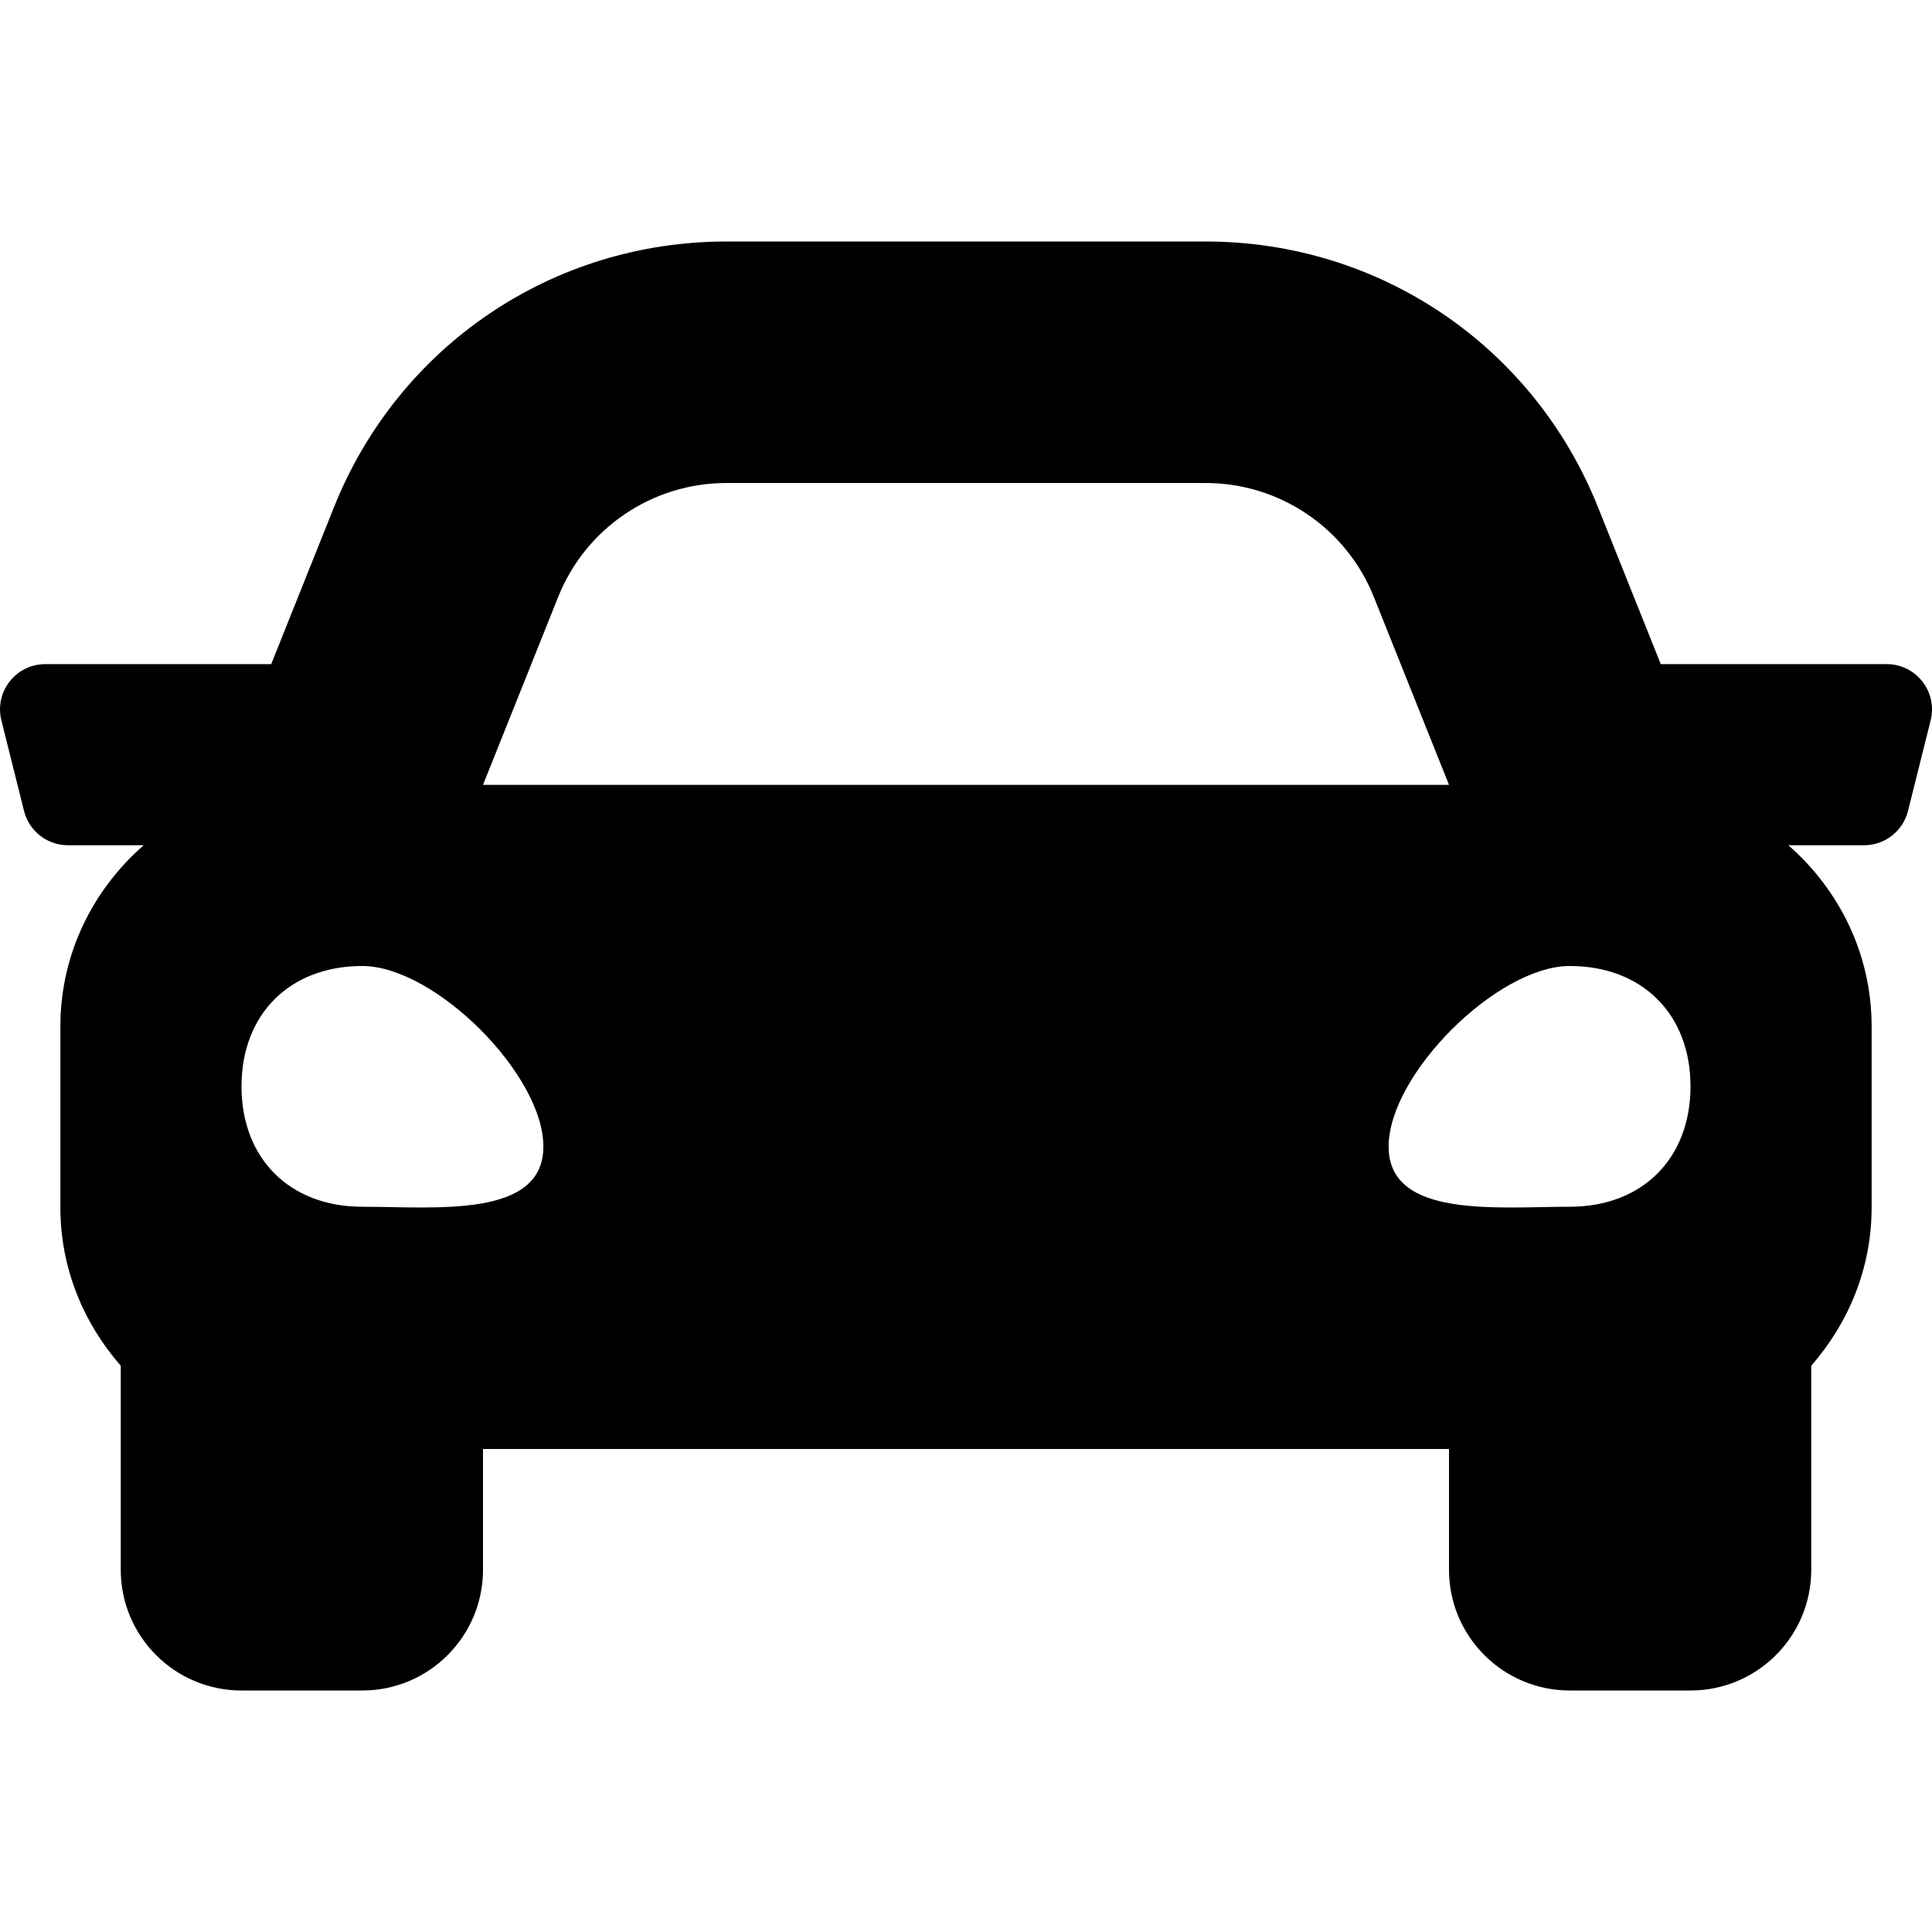
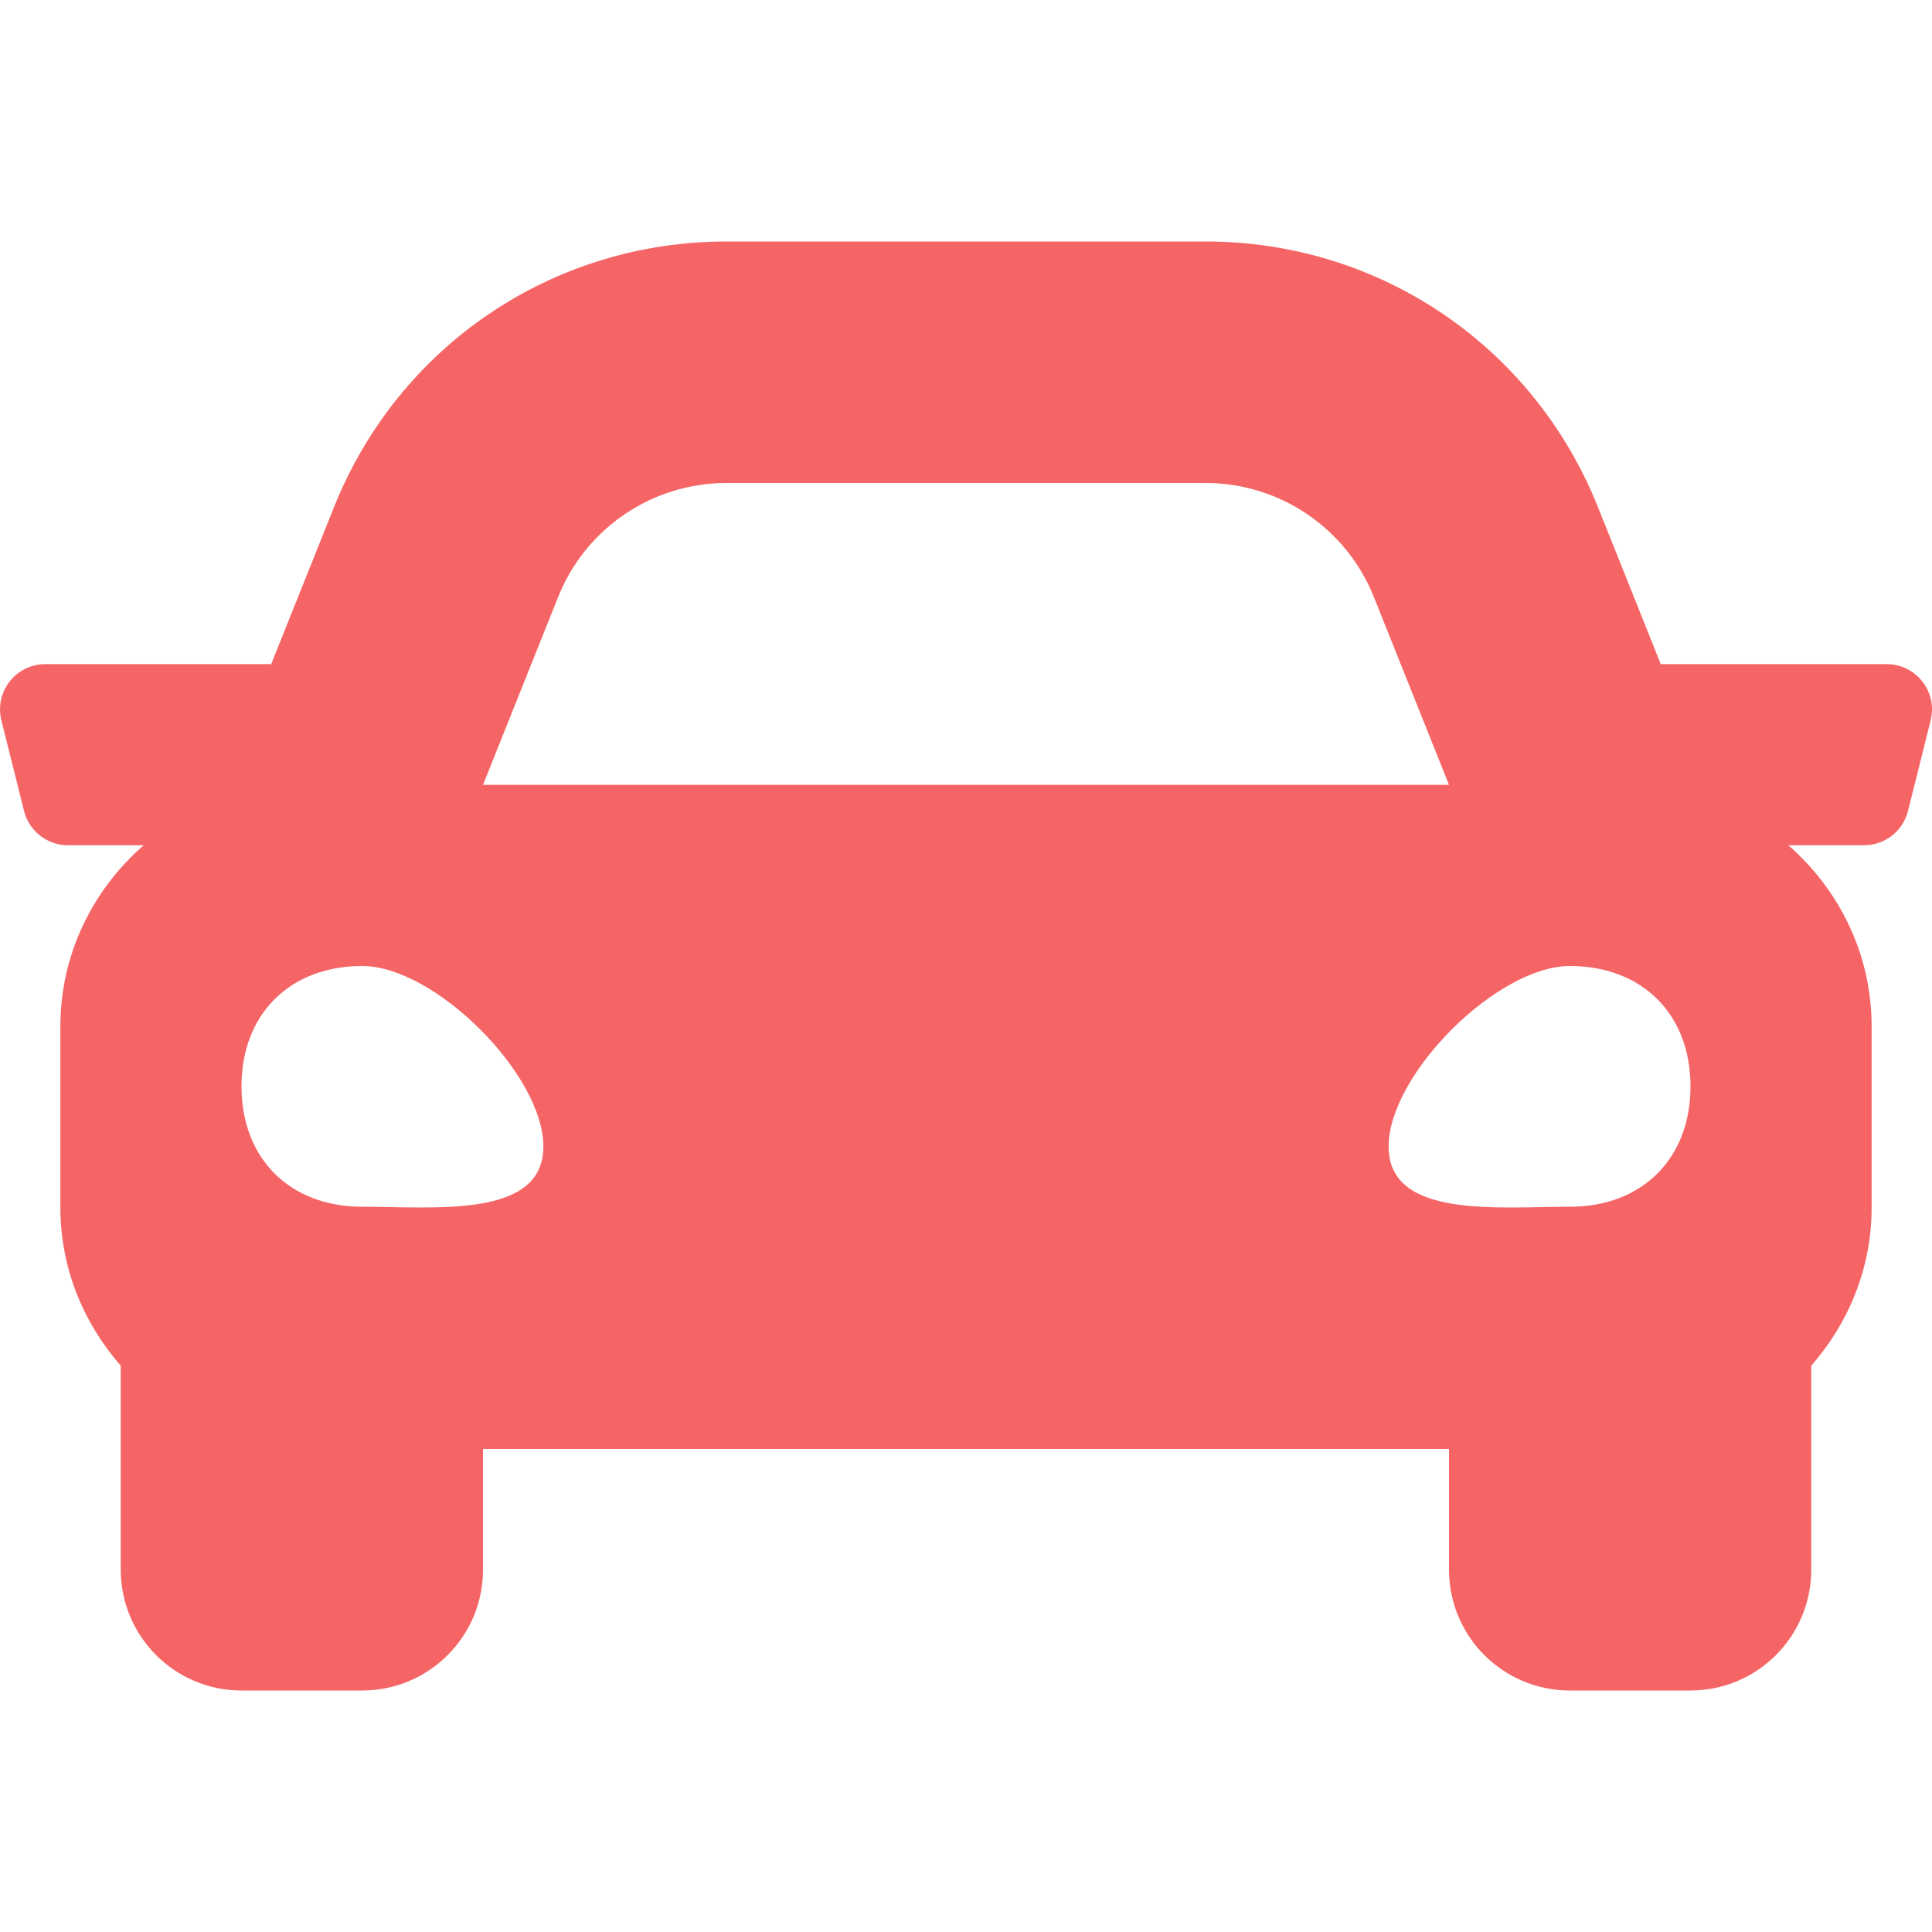
<svg xmlns="http://www.w3.org/2000/svg" aria-hidden="true" focusable="false" data-prefix="fas" data-icon="car" class="svg-inline--fa fa-car fa-w-16" role="img" viewBox="0 0 512 512">
-   <path fill="currentColor" d="M499.99 176h-59.87l-16.64-41.6C406.38 91.63 365.57 64 319.5 64h-127c-46.06 0-86.88 27.63-103.99 70.4L71.87 176H12.01C4.2 176-1.53 183.34.37 190.91l6 24C7.7 220.25 12.5 224 18.01 224h20.07C24.65 235.73 16 252.78 16 272v48c0 16.12 6.16 30.67 16 41.93V416c0 17.67 14.33 32 32 32h32c17.67 0 32-14.33 32-32v-32h256v32c0 17.67 14.33 32 32 32h32c17.67 0 32-14.33 32-32v-54.07c9.84-11.25 16-25.8 16-41.93v-48c0-19.22-8.65-36.27-22.07-48H494c5.51 0 10.31-3.75 11.64-9.09l6-24c1.89-7.57-3.84-14.91-11.65-14.91zm-352.06-17.83c7.29-18.22 24.94-30.17 44.57-30.17h127c19.63 0 37.28 11.95 44.57 30.17L384 208H128l19.93-49.83zM96 319.8c-19.2 0-32-12.76-32-31.9S76.8 256 96 256s48 28.71 48 47.85-28.8 15.95-48 15.95zm320 0c-19.2 0-48 3.19-48-15.95S396.8 256 416 256s32 12.76 32 31.9-12.8 31.9-32 31.9z" />
+   <path fill="#f56565" d="M499.99 176h-59.87l-16.64-41.6C406.38 91.63 365.57 64 319.5 64h-127c-46.06 0-86.88 27.63-103.99 70.4L71.87 176H12.01C4.2 176-1.53 183.34.37 190.91l6 24C7.7 220.25 12.5 224 18.01 224h20.07C24.65 235.73 16 252.78 16 272v48c0 16.12 6.16 30.67 16 41.93V416c0 17.67 14.33 32 32 32h32c17.67 0 32-14.33 32-32v-32h256v32c0 17.67 14.33 32 32 32h32c17.67 0 32-14.33 32-32v-54.07c9.84-11.25 16-25.8 16-41.93v-48c0-19.22-8.65-36.27-22.07-48H494c5.51 0 10.31-3.75 11.64-9.09l6-24c1.89-7.57-3.84-14.91-11.65-14.91zm-352.06-17.83c7.29-18.22 24.94-30.17 44.57-30.17h127c19.63 0 37.28 11.95 44.57 30.17L384 208H128l19.93-49.83zM96 319.8c-19.2 0-32-12.76-32-31.9S76.8 256 96 256s48 28.71 48 47.85-28.8 15.95-48 15.95zm320 0c-19.2 0-48 3.19-48-15.95S396.8 256 416 256s32 12.76 32 31.9-12.8 31.9-32 31.9z" />
</svg>
